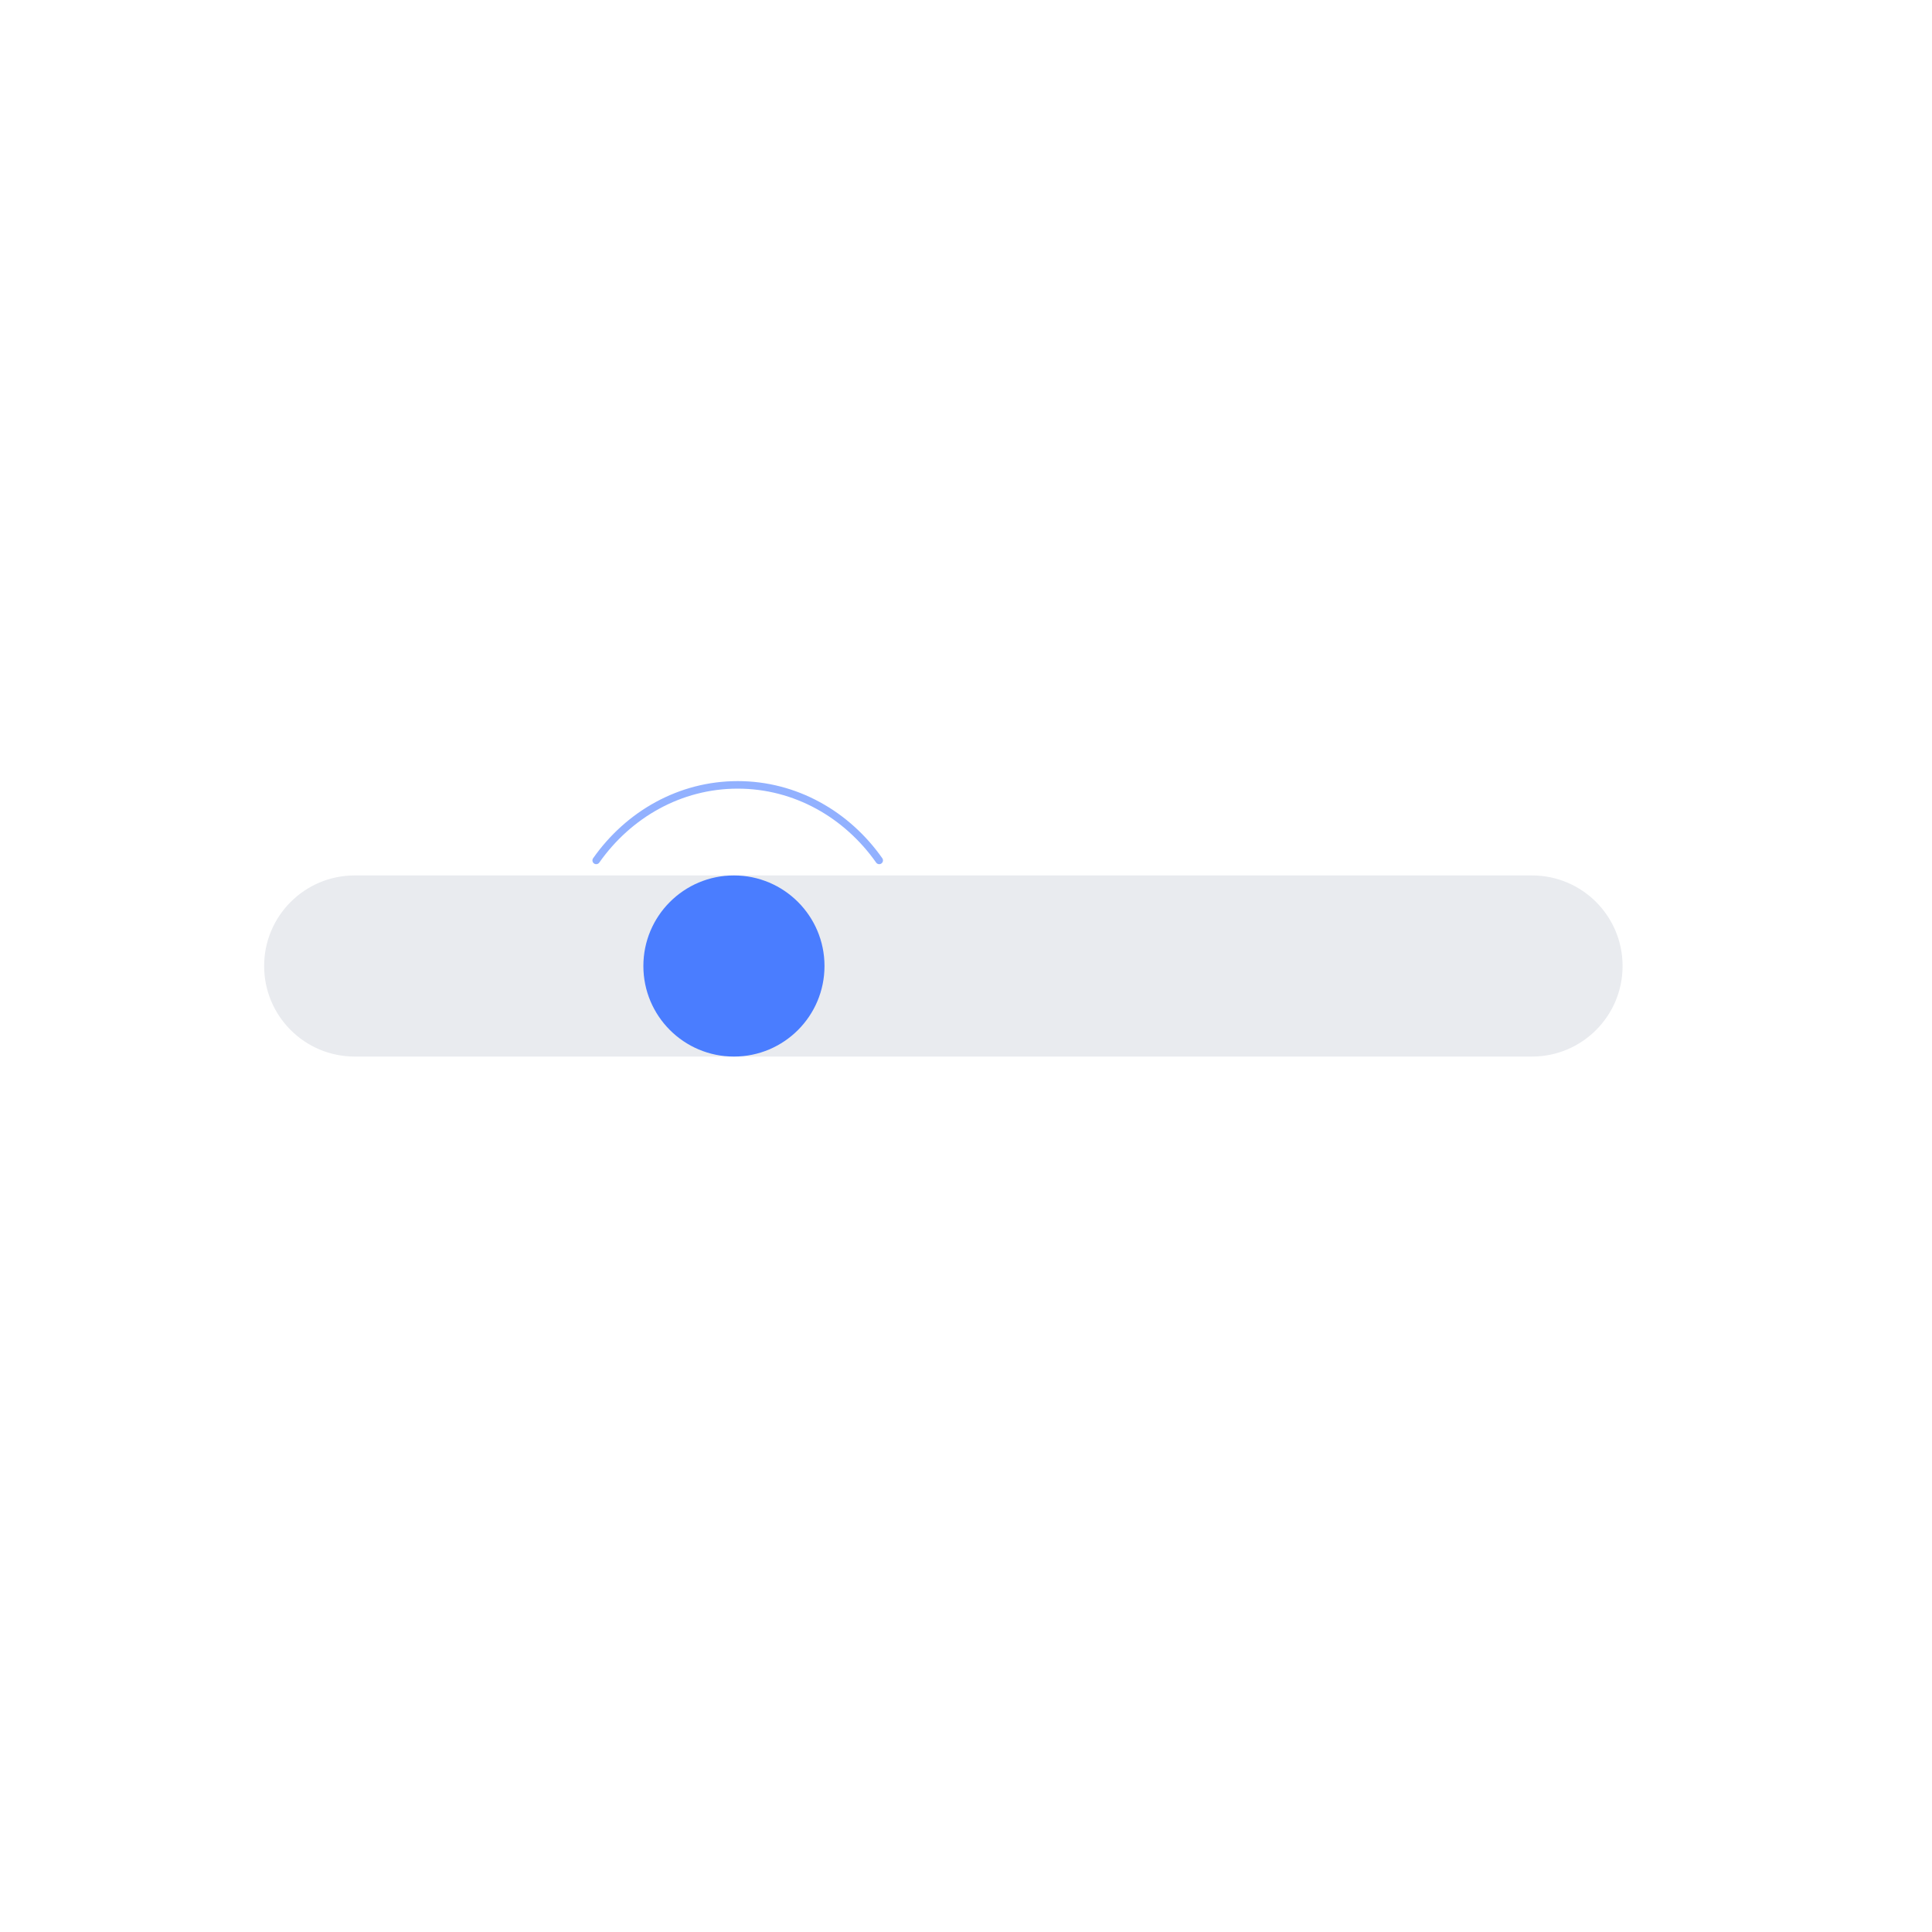
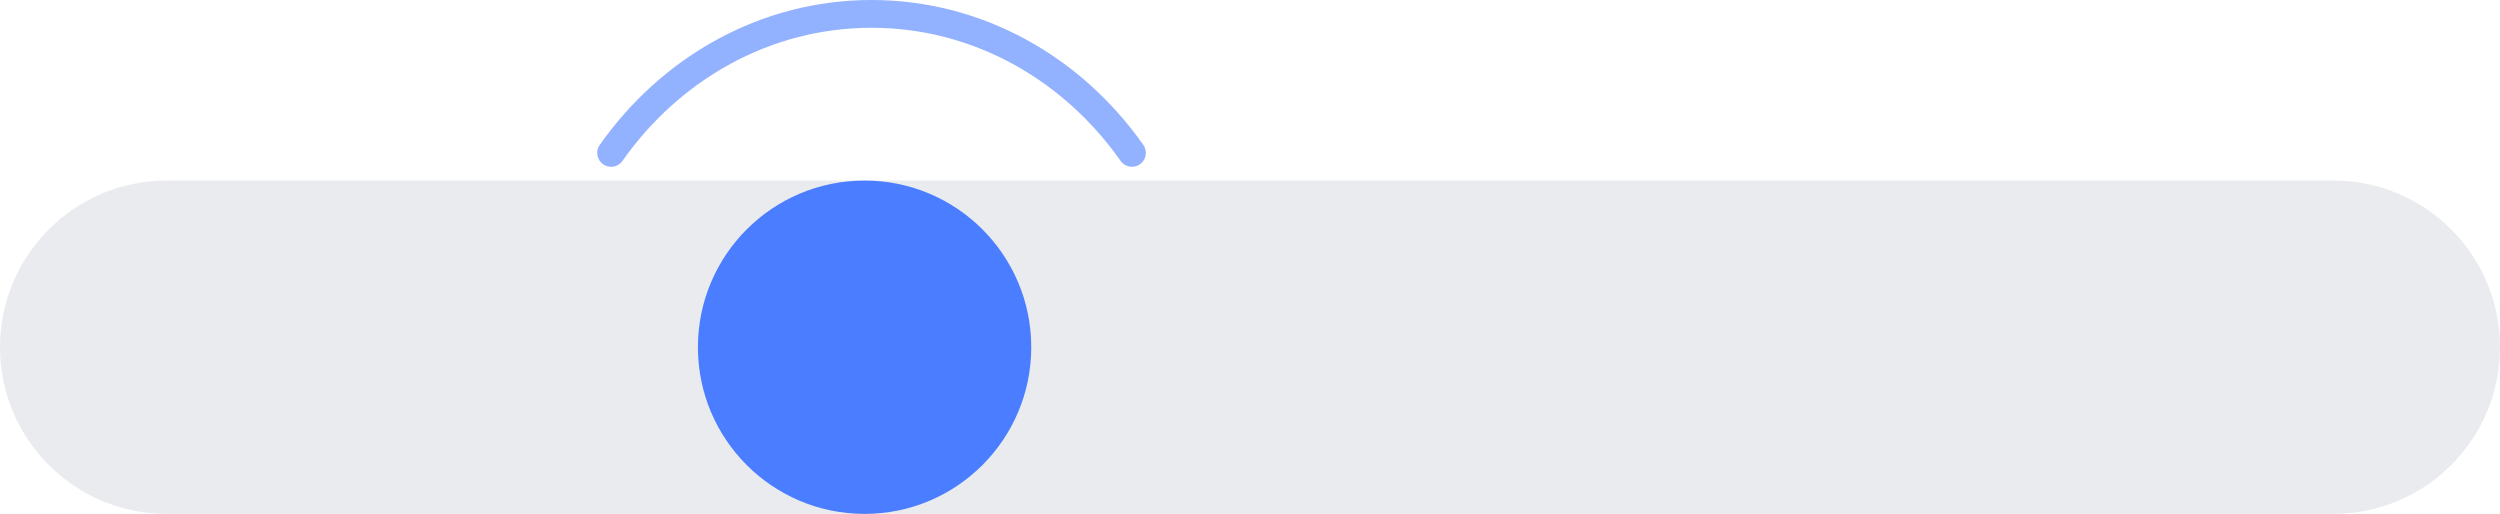
- <svg xmlns="http://www.w3.org/2000/svg" id="Layer_1" version="1.1" viewBox="0 0 1024 1024">
-   <rect x="140" y="464" width="720" height="96" rx="48" ry="48" fill="#e9ebef" />
-   <circle cx="389" cy="512" r="48" fill="#4a7dff" />
-   <path d="M316,456.03c17.1-24.3,44.33-40.03,75-40.03s57.9,15.72,75,40.03" fill="none" opacity=".6" stroke="#4a7dff" stroke-linecap="round" stroke-miterlimit="10" stroke-width="4" />
+ <svg xmlns="http://www.w3.org/2000/svg" id="Layer_2" data-name="Layer 2" viewBox="0 0 720 148">
+   <defs>
+     <style>
+       .cls-1 {
+         fill: #4a7dff;
+       }
+ 
+       .cls-2 {
+         fill: #e9ebef;
+       }
+ 
+       .cls-3 {
+         fill: none;
+         isolation: isolate;
+         opacity: .6;
+         stroke: #4a7dff;
+         stroke-linecap: round;
+         stroke-miterlimit: 10;
+         stroke-width: 8px;
+       }
+     </style>
+   </defs>
+   <g id="Layer_1-2" data-name="Layer 1">
+     <path class="cls-2" d="M48,52h624c26.51,0,48,21.49,48,48h0c0,26.51-21.49,48-48,48H48C21.49,148,0,126.51,0,100h0c0-26.51,21.49-48,48-48Z" />
+     <circle class="cls-1" cx="249" cy="100" r="48" />
+     <path class="cls-3" d="M176,44.03c17.1-24.3,44.33-40.03,75-40.03s57.9,15.72,75,40.03" />
+   </g>
</svg>
